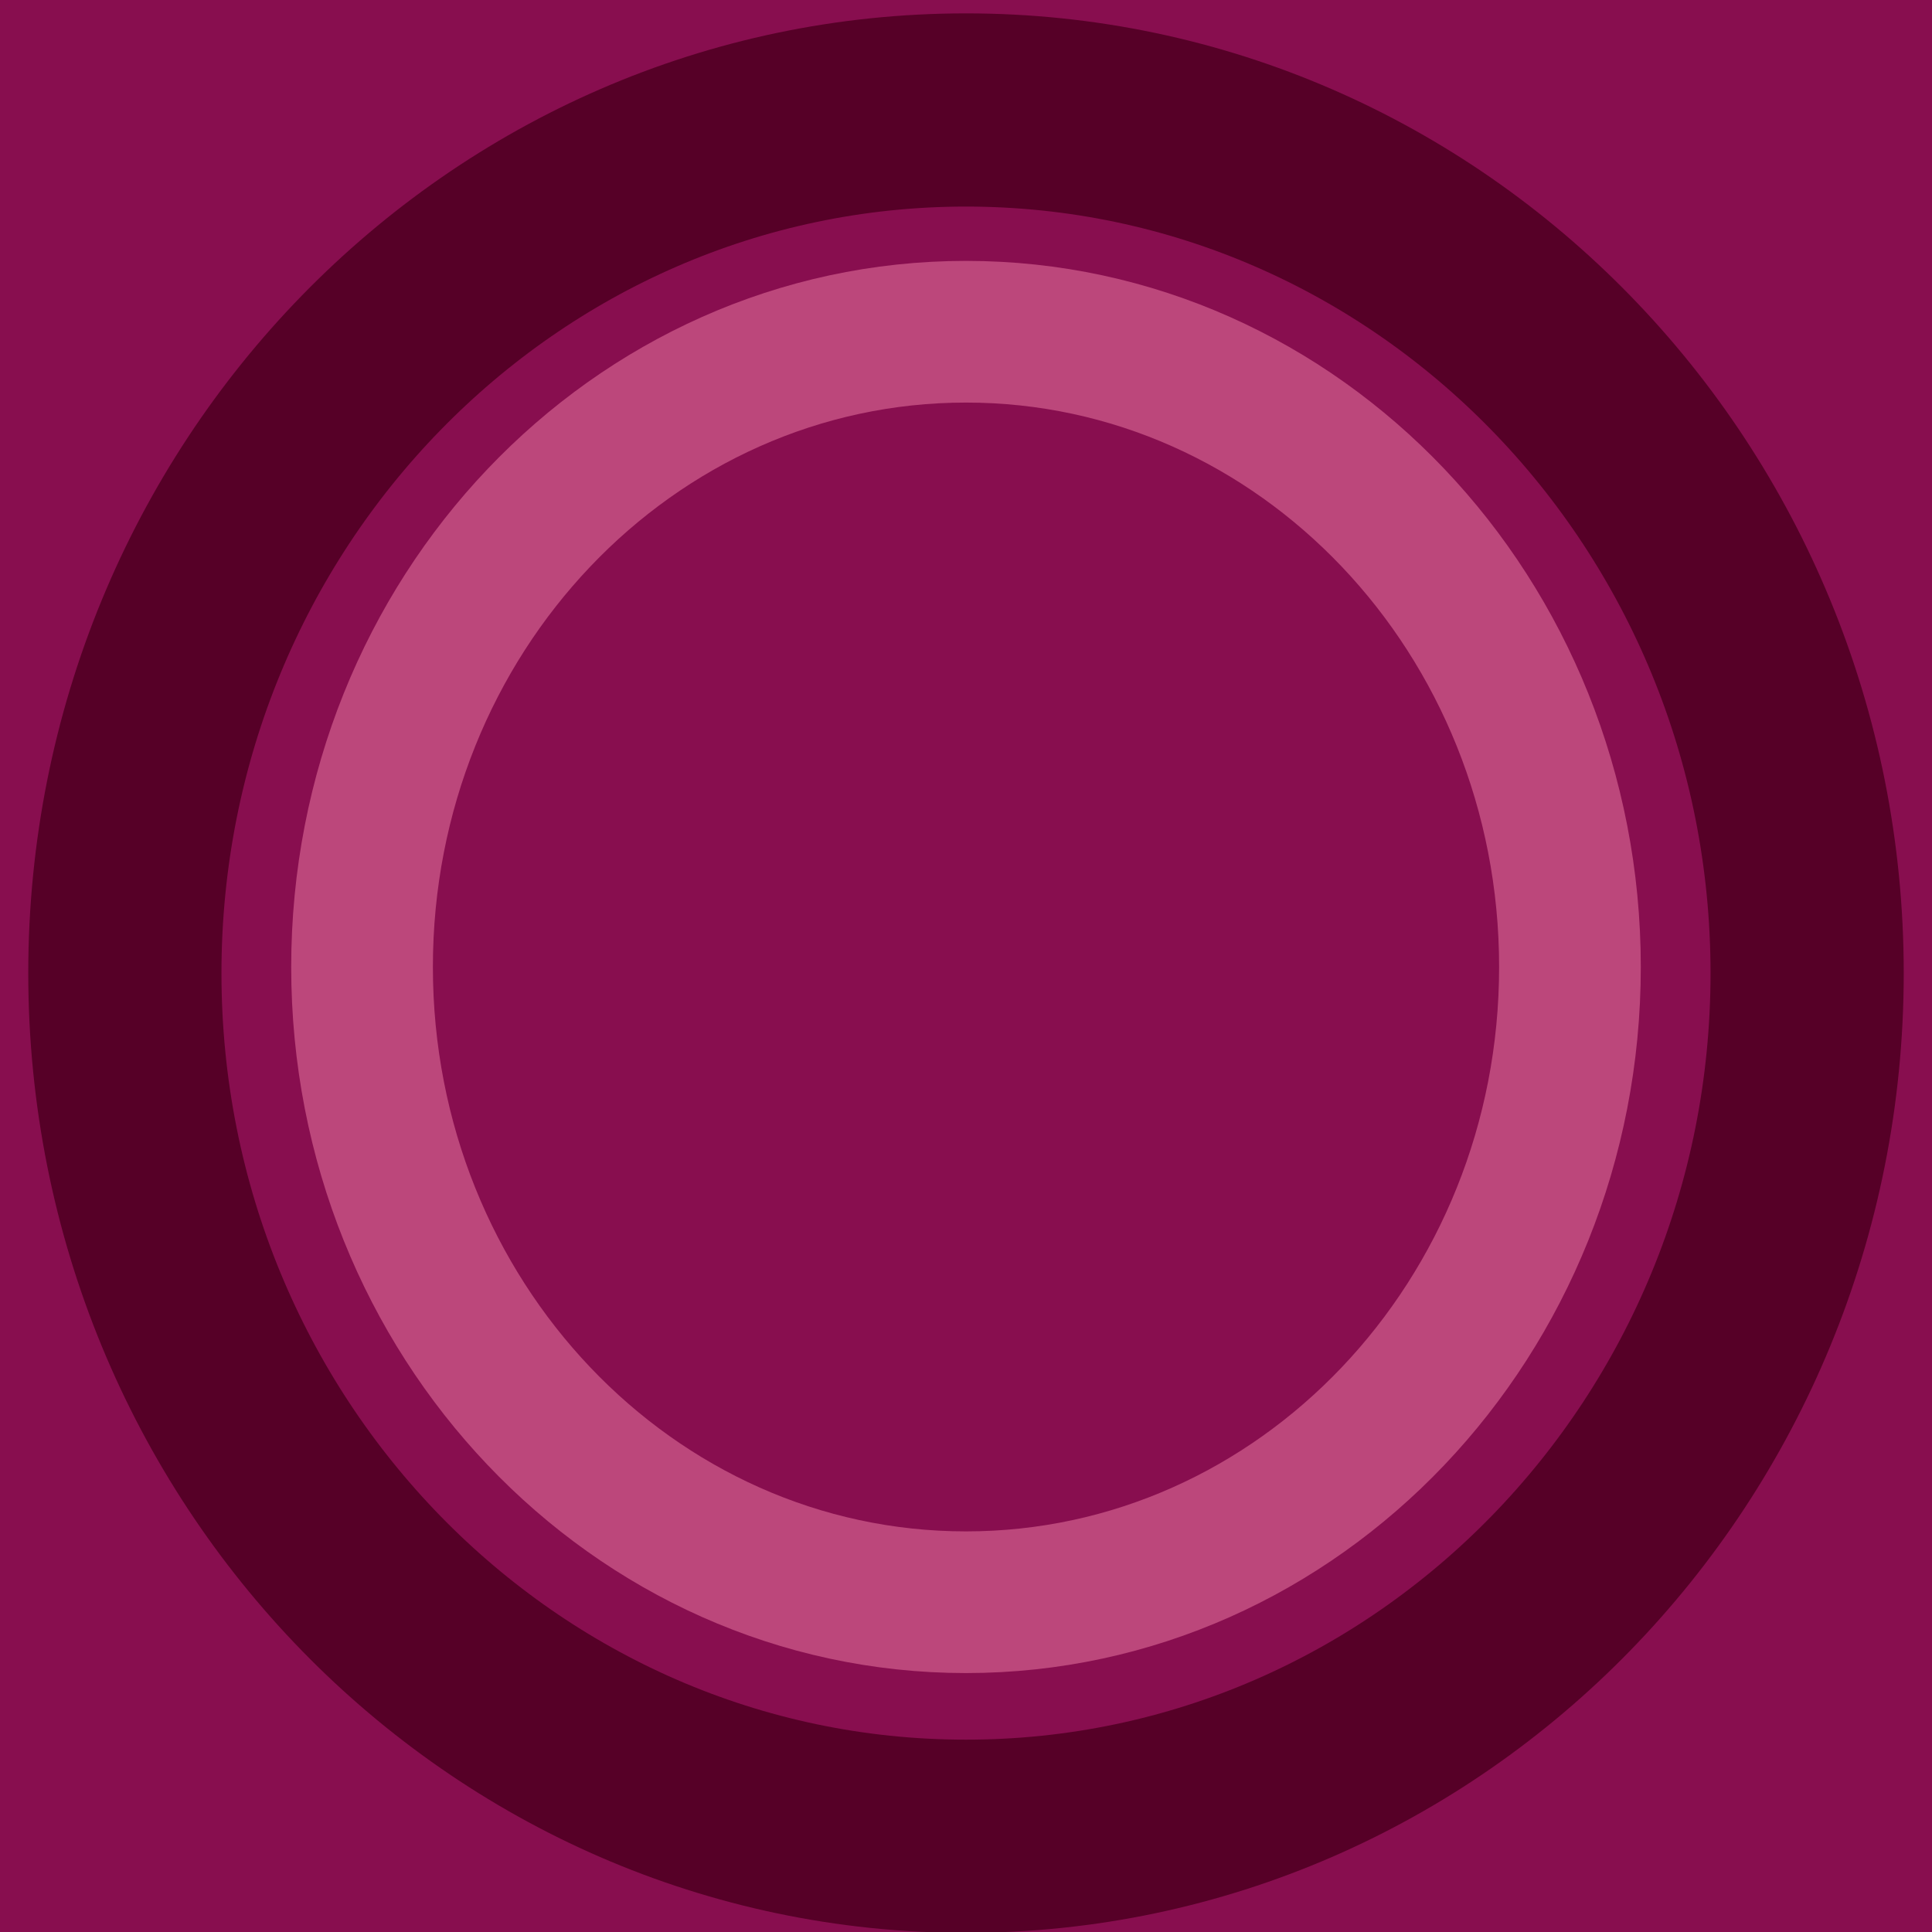
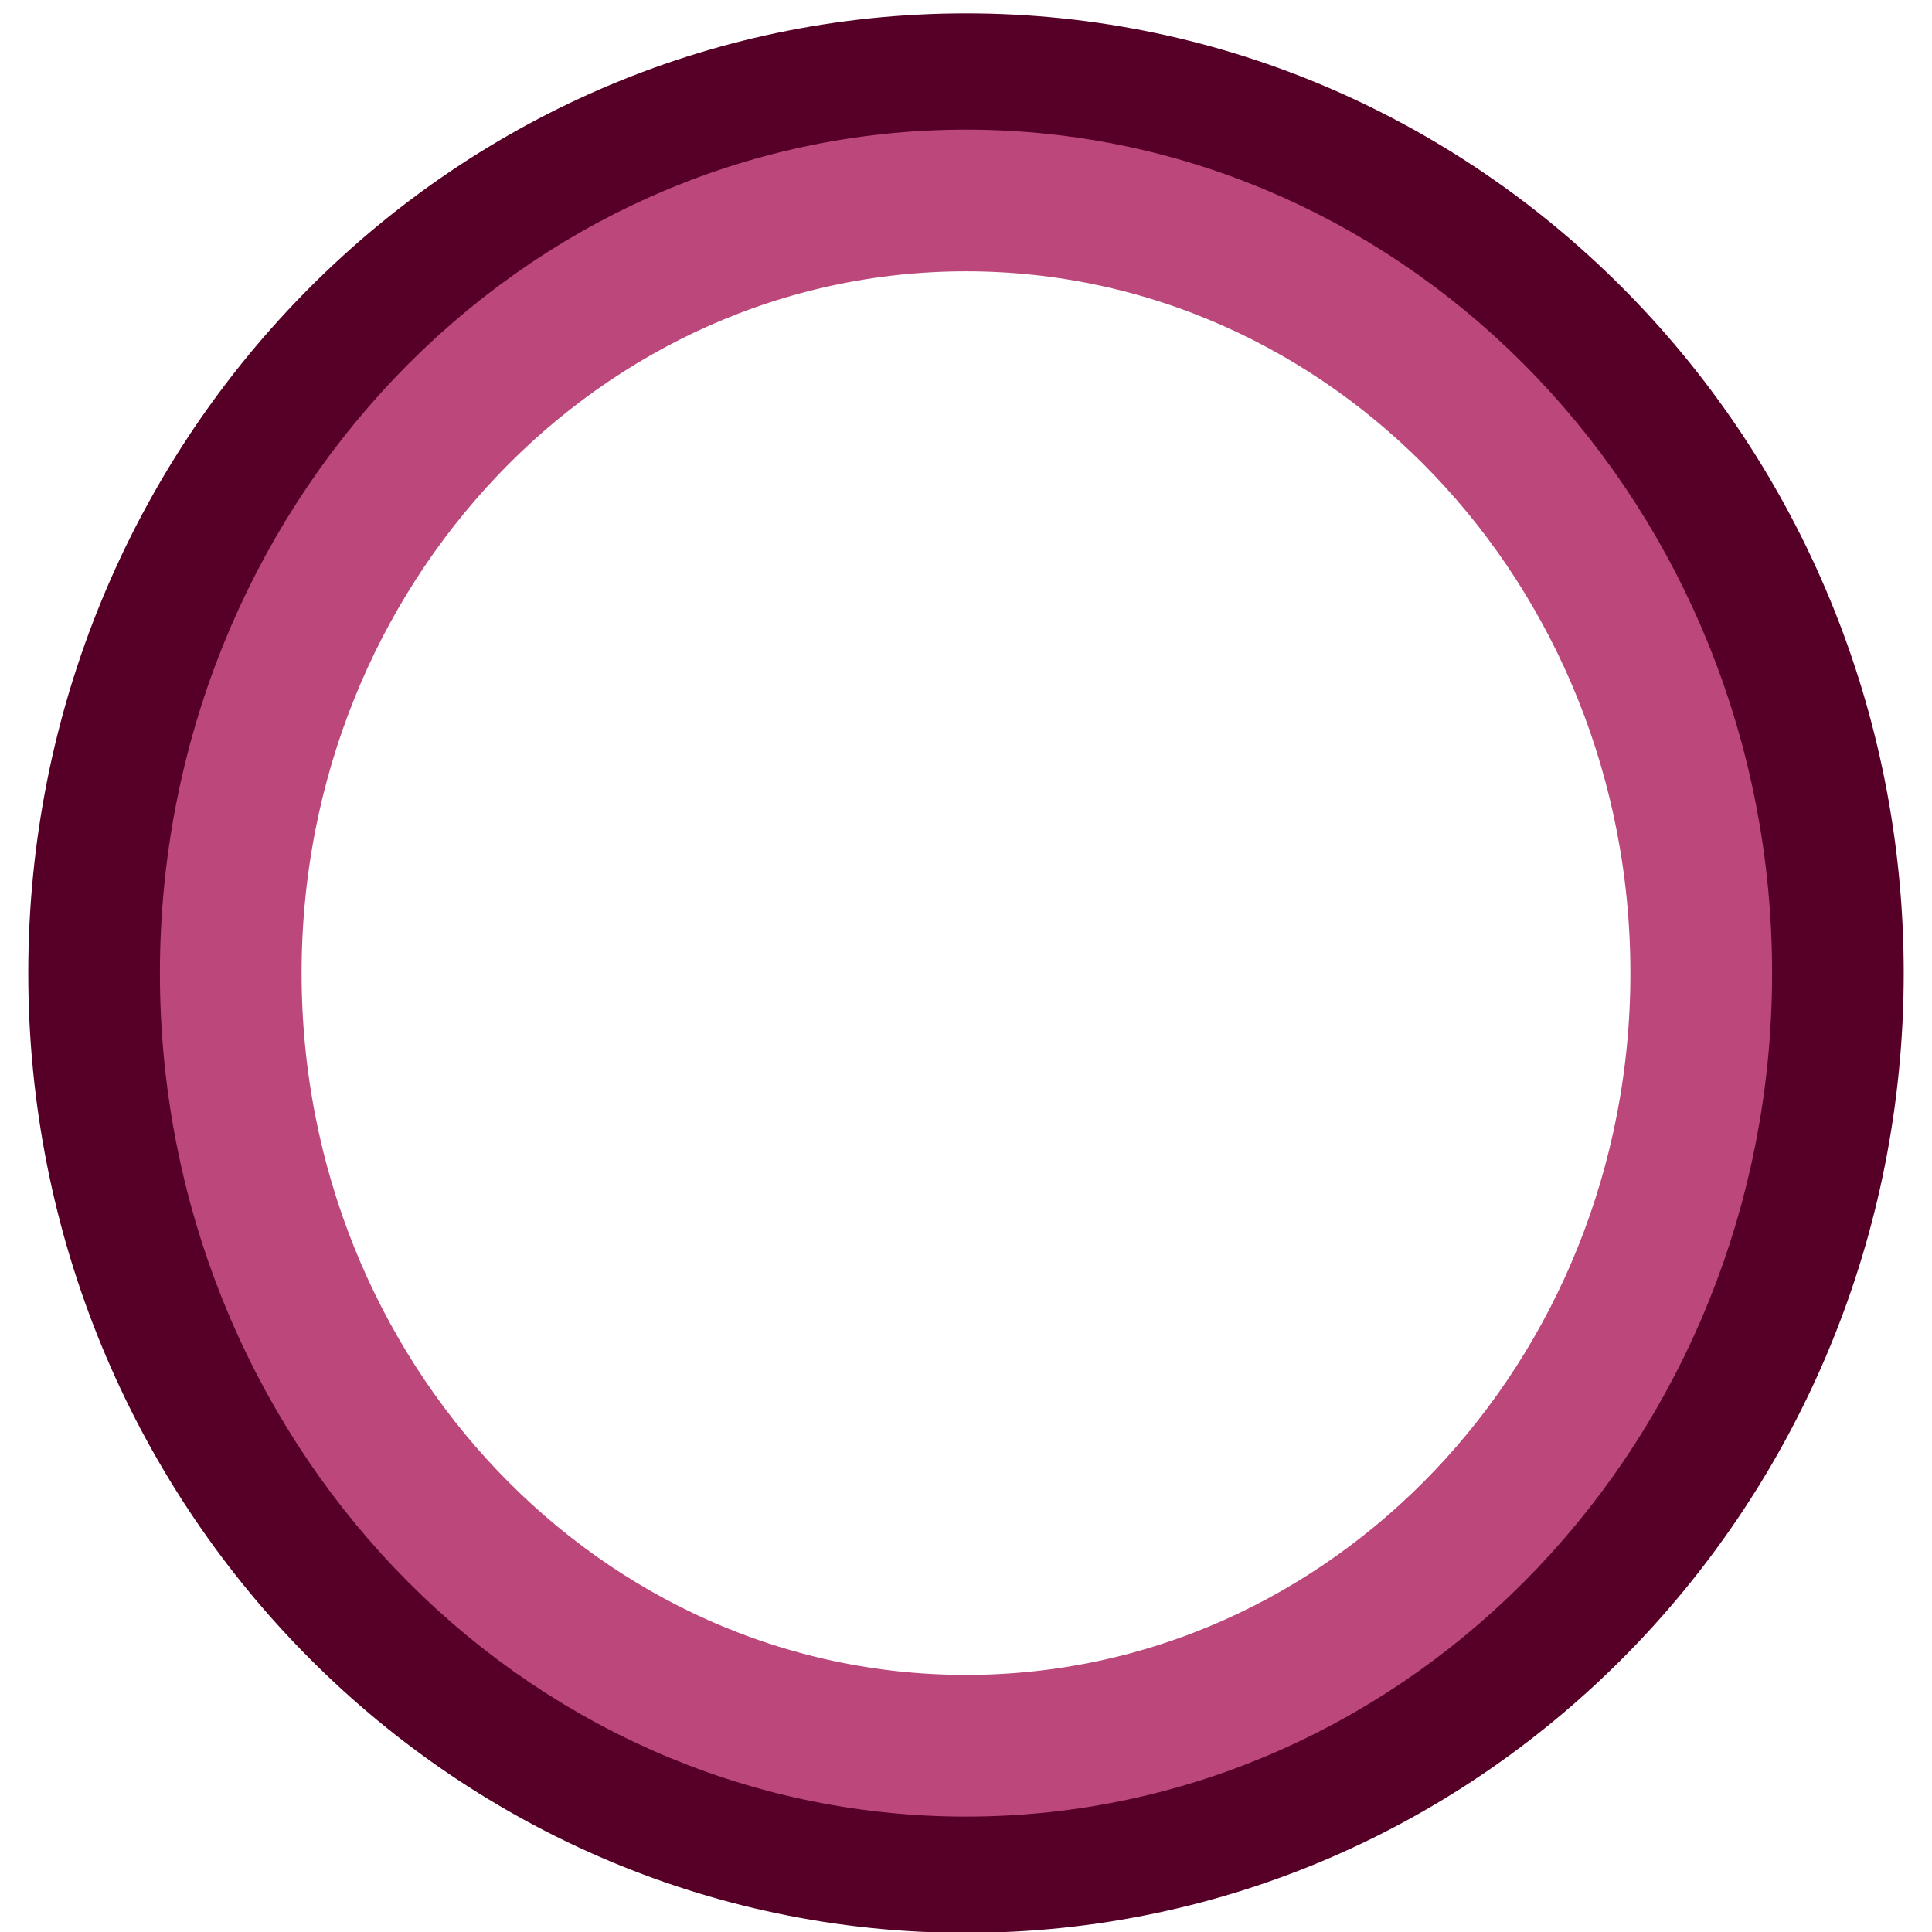
<svg xmlns="http://www.w3.org/2000/svg" width="750" height="750" viewBox="0 0 750 750" id="svg2" version="1.1">
  <defs id="defs4">
    <marker orient="auto" refY="0.0" refX="0.0" id="Arrow1Sstart" style="overflow:visible">
      <path id="path4746" d="M 0.0,0.0 L 5.0,-5.0 L -12.5,0.0 L 5.0,5.0 L 0.0,0.0 z " style="fill-rule:evenodd;stroke:#000000;stroke-width:1.0pt" transform="scale(0.2) translate(6,0)" />
    </marker>
    <marker orient="auto" refY="0.0" refX="0.0" id="Arrow1Mend" style="overflow:visible;">
      <path id="path4743" d="M 0.0,0.0 L 5.0,-5.0 L -12.5,0.0 L 5.0,5.0 L 0.0,0.0 z " style="fill-rule:evenodd;stroke:#000000;stroke-width:1.0pt;" transform="scale(0.4) rotate(180) translate(10,0)" />
    </marker>
    <marker orient="auto" refY="0.0" refX="0.0" id="Arrow1Mstart" style="overflow:visible">
      <path id="path4740" d="M 0.0,0.0 L 5.0,-5.0 L -12.5,0.0 L 5.0,5.0 L 0.0,0.0 z " style="fill-rule:evenodd;stroke:#000000;stroke-width:1.0pt" transform="scale(0.4) translate(10,0)" />
    </marker>
    <marker orient="auto" refY="0.0" refX="0.0" id="Arrow1Lend" style="overflow:visible;">
      <path id="path4737" d="M 0.0,0.0 L 5.0,-5.0 L -12.5,0.0 L 5.0,5.0 L 0.0,0.0 z " style="fill-rule:evenodd;stroke:#000000;stroke-width:1.0pt;" transform="scale(0.8) rotate(180) translate(12.5,0)" />
    </marker>
    <marker orient="auto" refY="0.0" refX="0.0" id="Arrow1Lstart" style="overflow:visible">
      <path id="path4734" d="M 0.0,0.0 L 5.0,-5.0 L -12.5,0.0 L 5.0,5.0 L 0.0,0.0 z " style="fill-rule:evenodd;stroke:#000000;stroke-width:1.0pt" transform="scale(0.8) translate(12.5,0)" />
    </marker>
  </defs>
  <g id="layer1" transform="translate(0,-302.3622)" />
-   <g id="layer2">
+   <g id="layer2" style="display:none">
    <rect style="opacity:1;fill:#880e4f;fill-opacity:1;stroke:none;stroke-width:40;stroke-linecap:round;stroke-linejoin:miter;stroke-miterlimit:4;stroke-dasharray:none;stroke-opacity:1" id="rect4166" width="750.758" height="751.515" x="-0.379" y="-0.379" />
  </g>
-   <g id="layer3">
+   <g id="layer3" style="display:inline">
    <ellipse style="opacity:1;fill:none;fill-opacity:1;stroke:#560027;stroke-width:75;stroke-linecap:round;stroke-linejoin:miter;stroke-miterlimit:4;stroke-dasharray:none;stroke-opacity:1" id="path4723" cx="375" cy="377.763" rx="326.528" ry="335.071" />
  </g>
  <g id="g4726" style="display:inline">
-     <ellipse ry="246.603" rx="234.453" cy="375.379" cx="375" id="ellipse4728" style="opacity:1;fill:none;fill-opacity:1;stroke:#bc477b;stroke-width:55;stroke-linecap:round;stroke-linejoin:miter;stroke-miterlimit:4;stroke-dasharray:none;stroke-opacity:1" />
+     <ellipse ry="299.937" rx="285.422" cy="377.763" cx="375" id="ellipse4728" style="opacity:1;fill:none;fill-opacity:1;stroke:#bc477b;stroke-width:55;stroke-linecap:round;stroke-linejoin:miter;stroke-miterlimit:4;stroke-dasharray:none;stroke-opacity:1" />
  </g>
  <g id="g5039">
-     <flowRoot style="font-style:normal;font-variant:normal;font-weight:normal;font-stretch:normal;font-size:80.96px;line-height:125%;font-family:'Josefin Sans';-inkscape-font-specification:'Josefin Sans';letter-spacing:0px;word-spacing:0px;fill:#bc477b;fill-opacity:1;stroke:none;stroke-width:1px;stroke-linecap:butt;stroke-linejoin:miter;stroke-opacity:1;" id="flowRoot5041" xml:space="preserve" transform="matrix(1.664228,0,0,1.664228,-522.9916,-413.1291)">
+     <flowRoot style="font-style:normal;font-variant:normal;font-weight:normal;font-stretch:normal;font-size:80.96px;line-height:125%;font-family:'Josefin Sans';-inkscape-font-specification:'Josefin Sans';letter-spacing:0px;word-spacing:0px;fill:#bc477b;fill-opacity:1;stroke:none;stroke-width:1px;stroke-linecap:butt;stroke-linejoin:miter;stroke-opacity:1" id="flowRoot5041" xml:space="preserve" transform="matrix(1.826511,0,0,1.6607,-599.642,-324.6571)">
      <flowRegion id="flowRegion5043">
-         <rect style="font-style:normal;font-variant:normal;font-weight:normal;font-stretch:normal;font-family:'Josefin Sans';-inkscape-font-specification:'Josefin Sans';fill:#bc477b;fill-opacity:1;" y="195.807" x="458.377" height="512.902" width="397.902" id="rect5045" />
+         <rect style="font-style:normal;font-variant:normal;font-weight:normal;font-stretch:normal;font-family:'Josefin Sans';-inkscape-font-specification:'Josefin Sans';fill:#bc477b;fill-opacity:1" y="195.807" x="458.377" height="512.902" width="397.902" id="rect5045" />
      </flowRegion>
-       <flowPara style="font-style:normal;font-variant:normal;font-weight:normal;font-stretch:normal;font-size:364.321px;line-height:125%;font-family:Kefa;-inkscape-font-specification:Kefa;text-align:start;writing-mode:lr-tb;text-anchor:start;fill:#bc477b;fill-opacity:1;" id="flowPara5047">r</flowPara>
+       <flowPara style="font-style:normal;font-variant:normal;font-weight:normal;font-stretch:normal;font-size:364.317px;line-height:125%;font-family:'Alba Super';-inkscape-font-specification:'Alba Super';text-align:start;writing-mode:lr-tb;text-anchor:start;fill:#bc477b;fill-opacity:1" id="flowPara5047">r</flowPara>
    </flowRoot>
  </g>
</svg>
